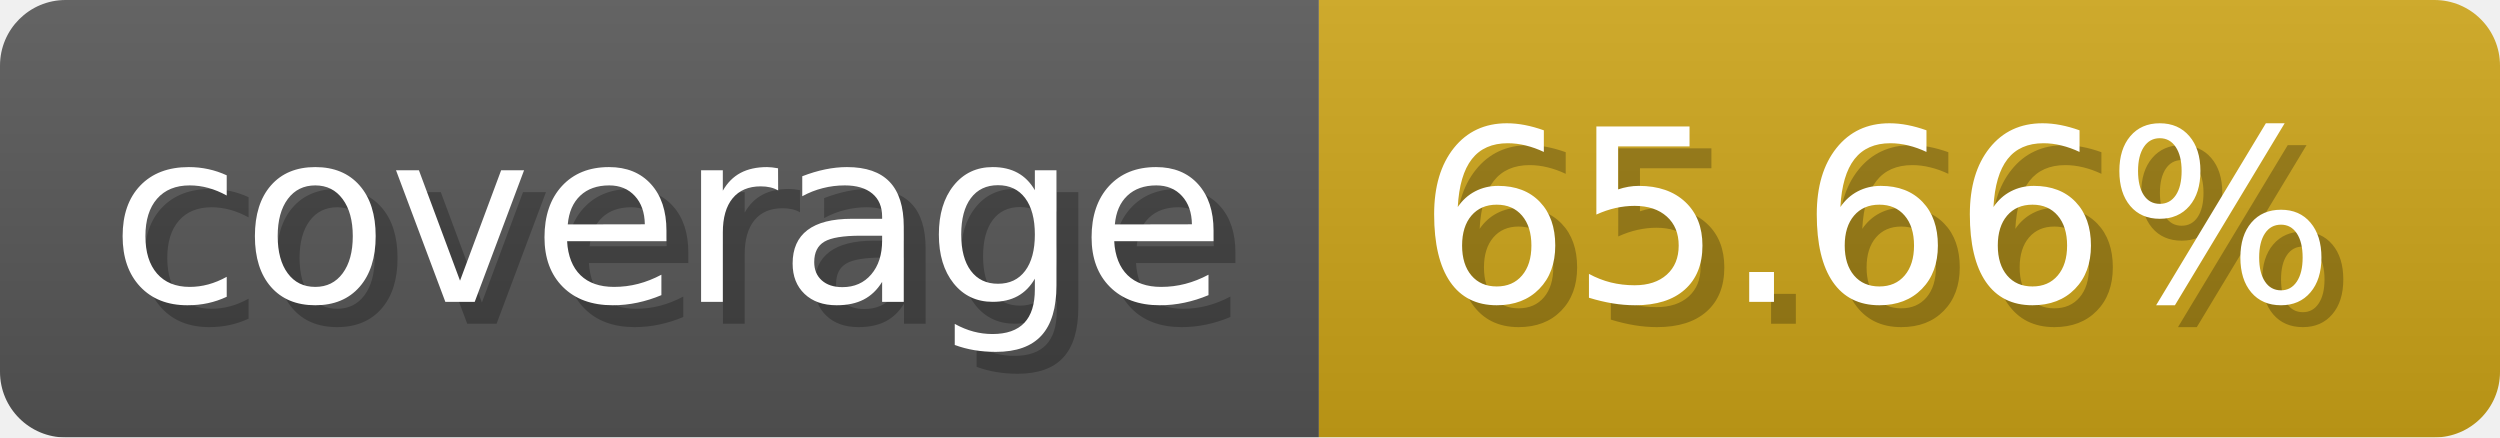
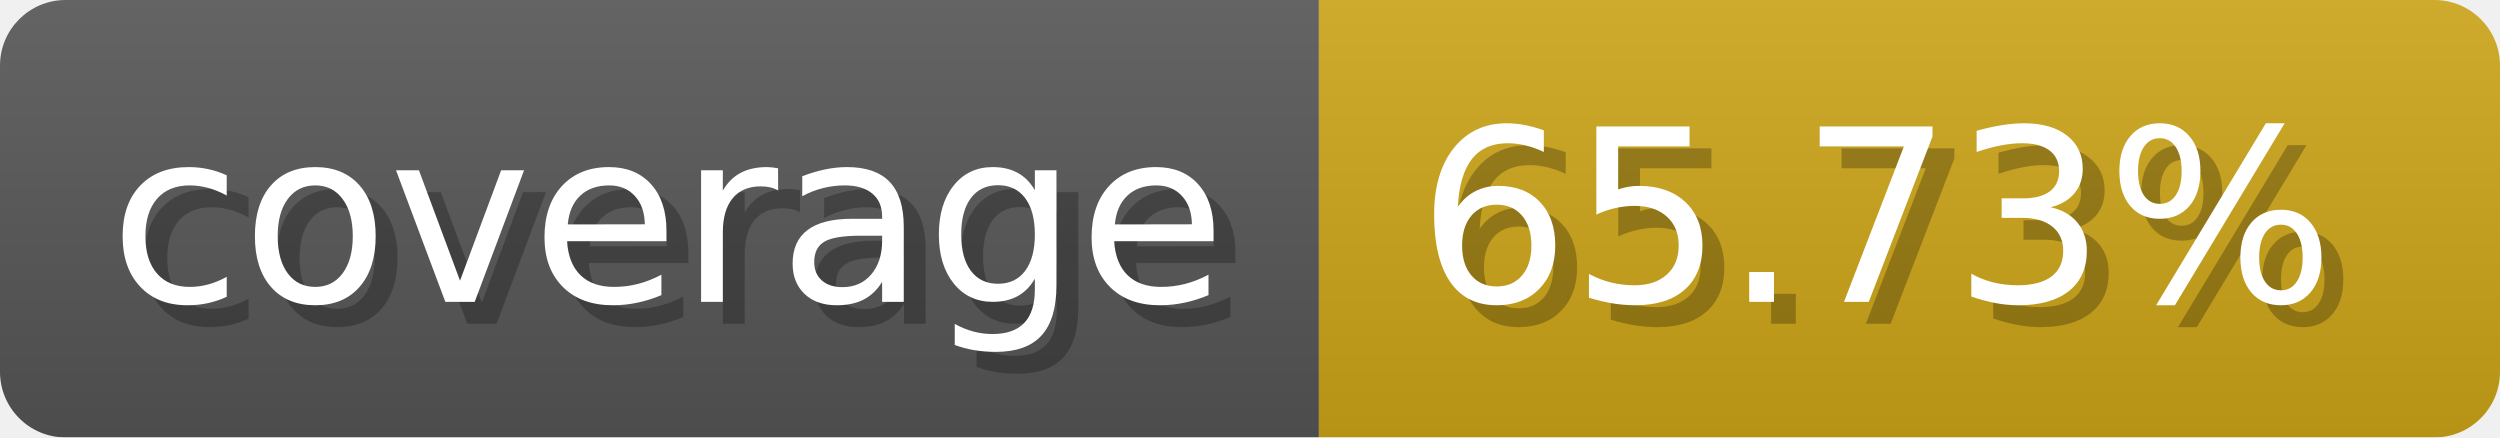
- <svg xmlns="http://www.w3.org/2000/svg" width="114.3" height="20" viewBox="0 0 1143 200" role="img" aria-label="coverage: 65.66%">
-   <linearGradient id="bVxSZ" x2="0" y2="100%">
+ <svg xmlns="http://www.w3.org/2000/svg" width="114.3" height="20" viewBox="0 0 1143 200" role="img" aria-label="coverage: 65.73%">
+   <linearGradient id="fniew" x2="0" y2="100%">
    <stop offset="0" stop-opacity=".1" stop-color="#EEE" />
    <stop offset="1" stop-opacity=".1" />
  </linearGradient>
-   <mask id="FOAFx">
+   <mask id="iVvxe">
    <rect width="1143" height="200" rx="30" fill="#FFF" />
  </mask>
-   <g mask="url(#FOAFx)">
+   <g mask="url(#iVvxe)">
    <rect width="603" height="200" fill="#555" />
    <rect width="540" height="200" fill="#cba317" x="603" />
-     <rect width="1143" height="200" fill="url(#bVxSZ)" />
+     <rect width="1143" height="200" fill="url(#fniew)" />
  </g>
  <g aria-hidden="true" fill="#fff" text-anchor="start" font-family="Verdana,DejaVu Sans,sans-serif" font-size="110">
    <text x="60" y="148" textLength="503" fill="#000" opacity="0.25">coverage</text>
    <text x="50" y="138" textLength="503">coverage</text>
-     <text x="658" y="148" textLength="440" fill="#000" opacity="0.25">65.66%</text>
-     <text x="648" y="138" textLength="440">65.66%</text>
+     <text x="658" y="148" textLength="440" fill="#000" opacity="0.25">65.73%</text>
+     <text x="648" y="138" textLength="440">65.73%</text>
  </g>
</svg>
